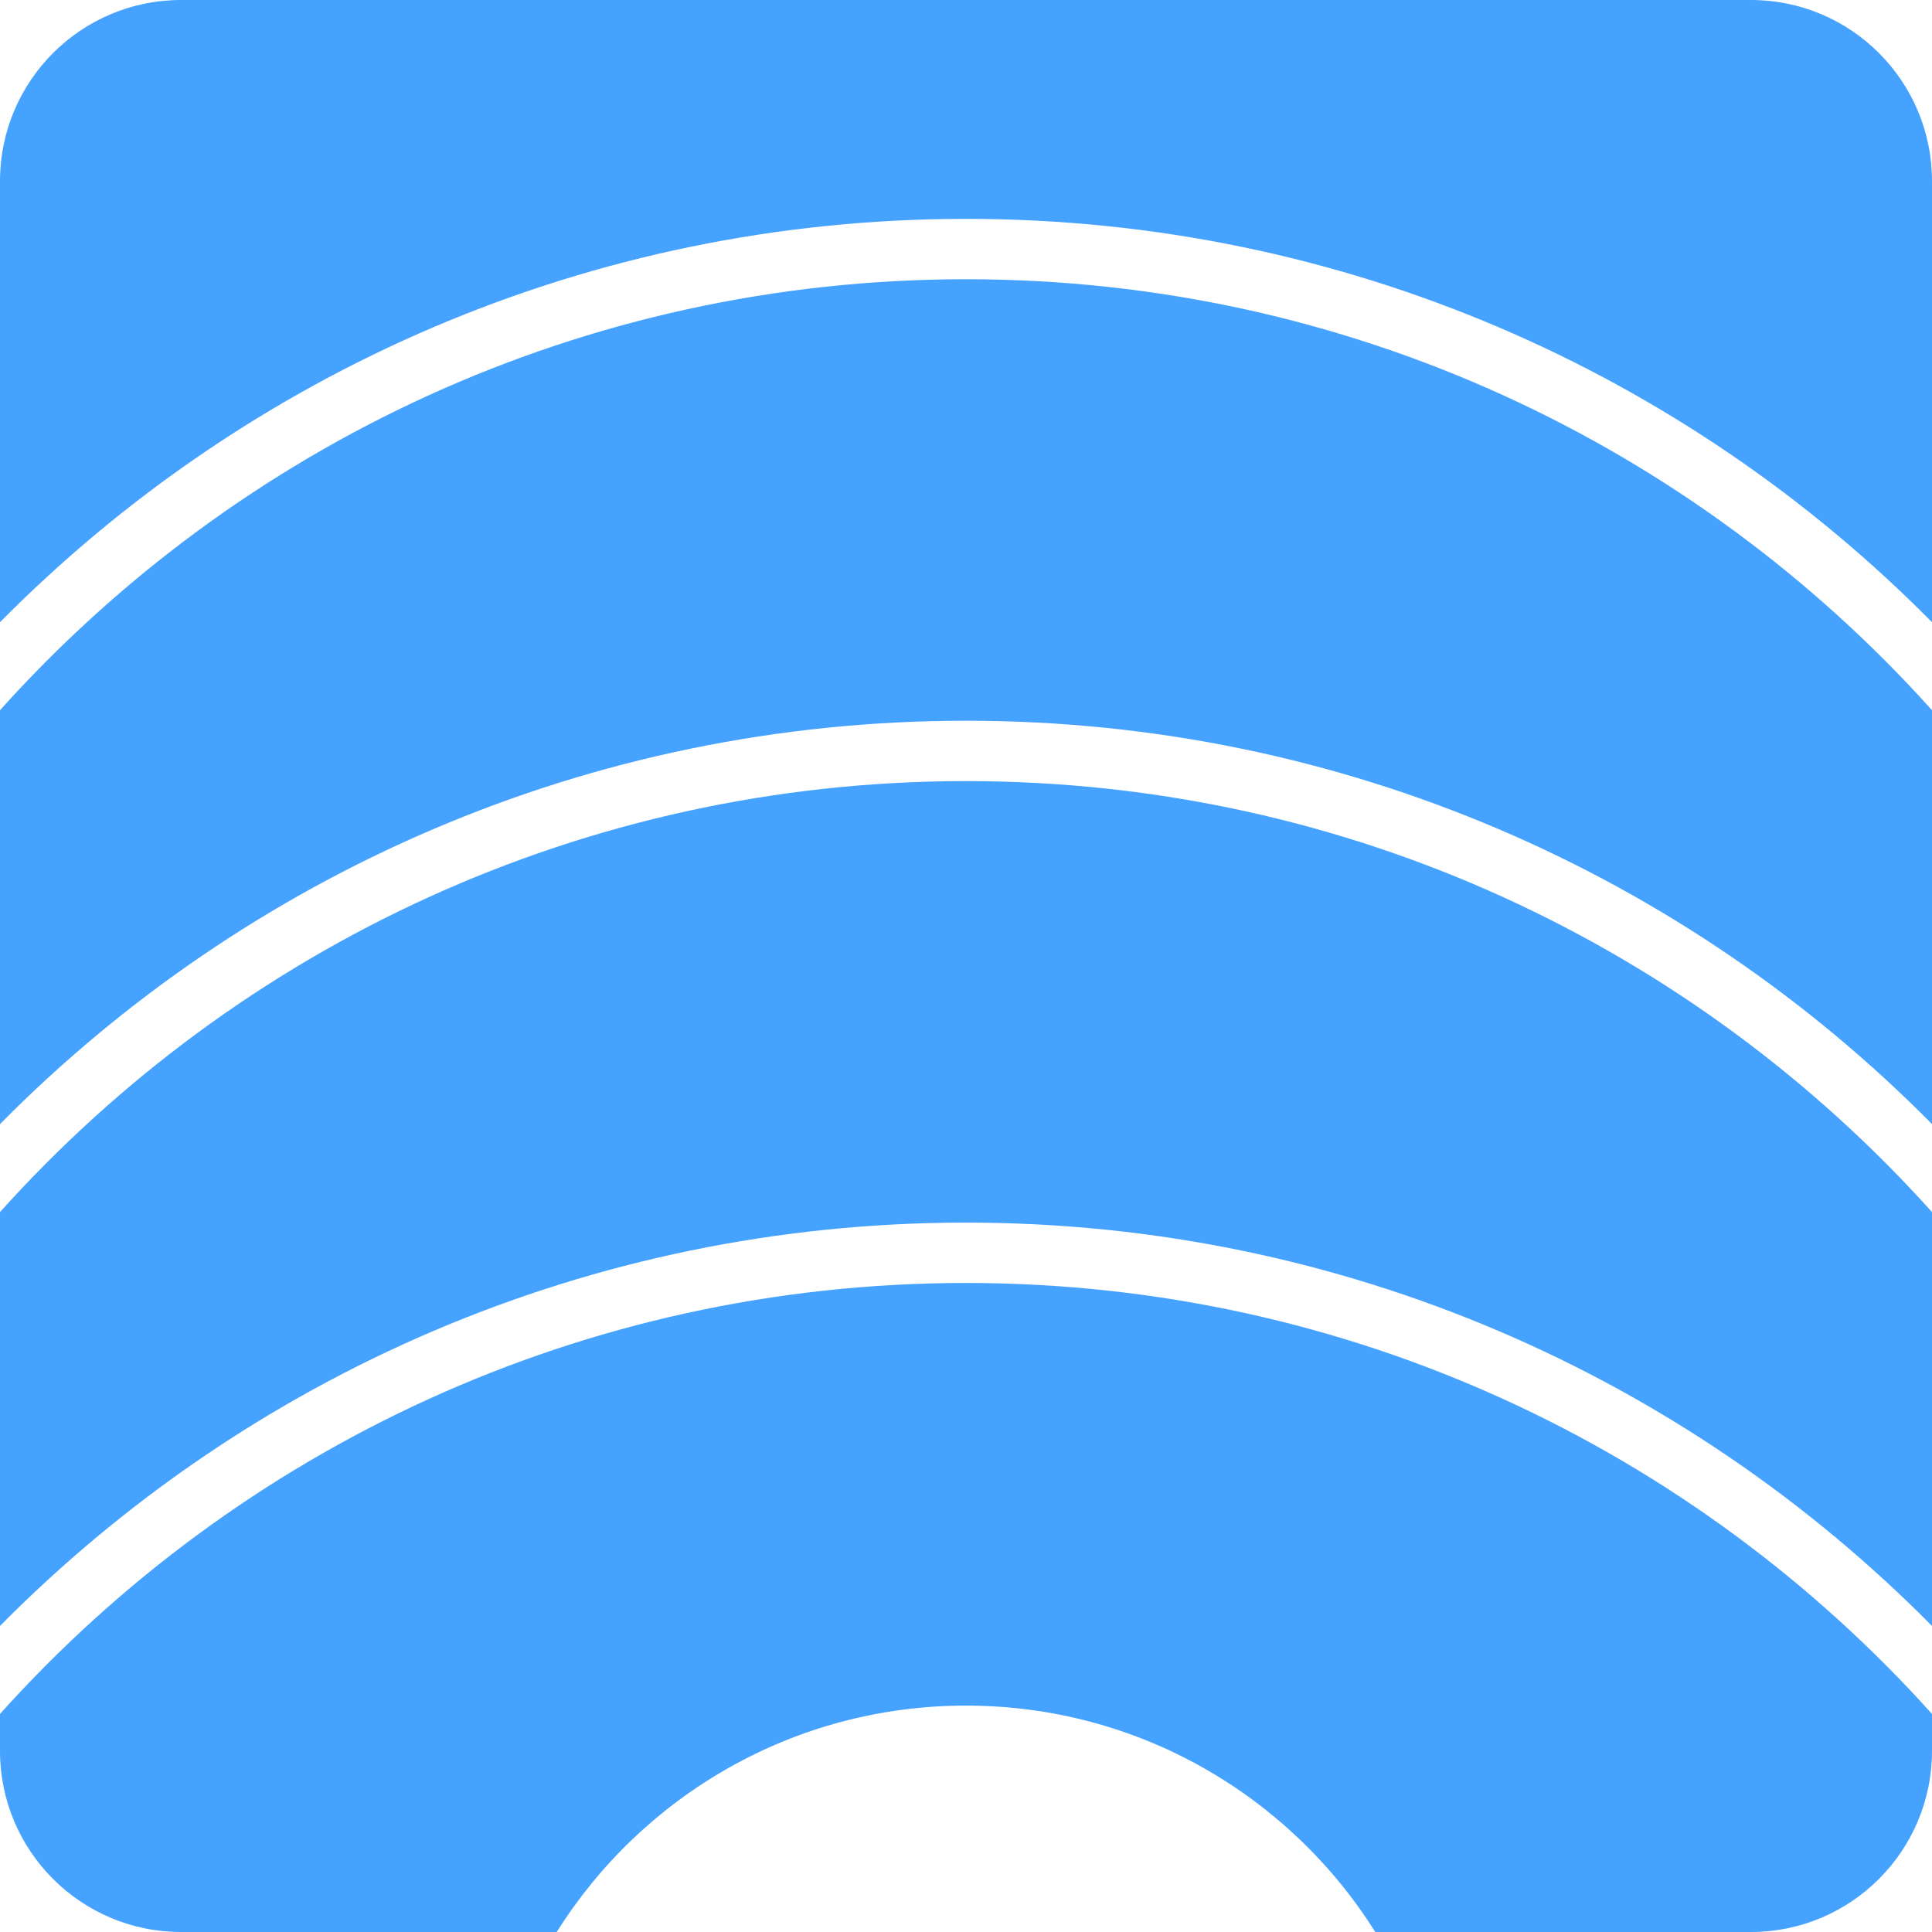
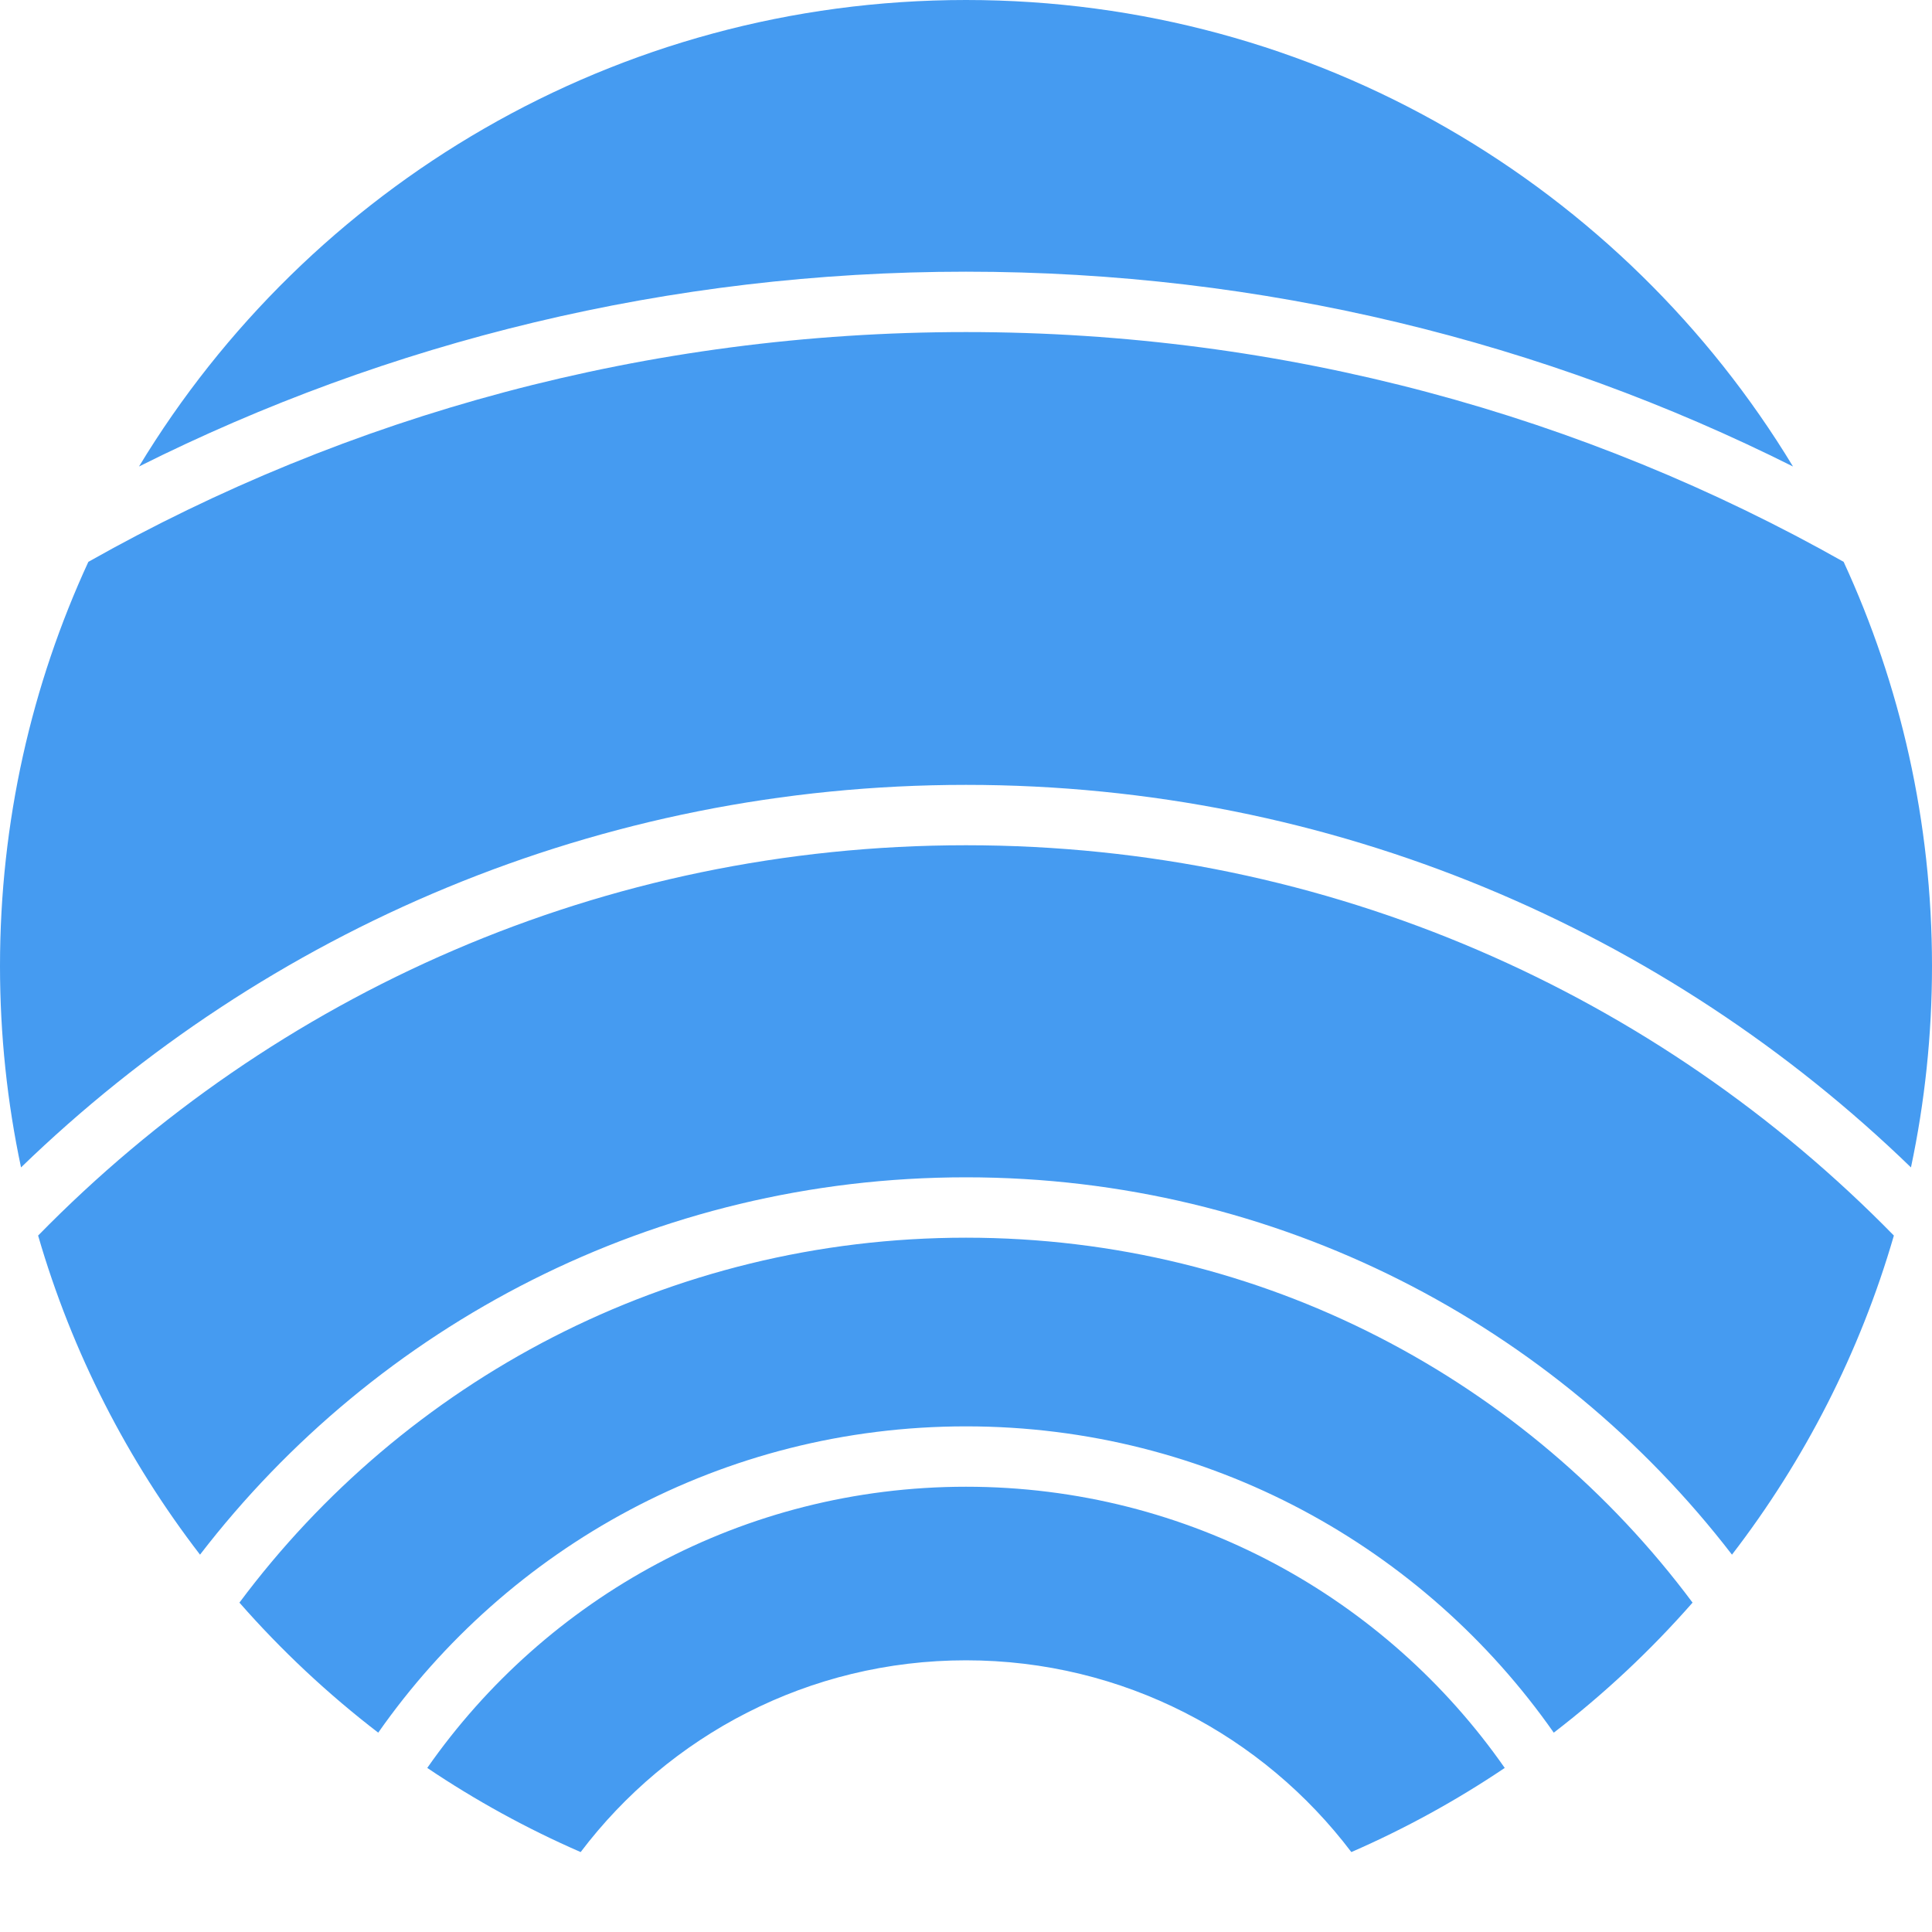
<svg xmlns="http://www.w3.org/2000/svg" width="512" height="512" viewBox="0 0 512 512" fill="none">
-   <path d="M256 340C357.662 340 449.024 384.099 512 454.212V464C512 490.51 490.51 512 464 512H364.461C341.817 475.958 301.707 452 256 452C210.293 452 170.183 475.958 147.539 512H48C21.49 512 0 490.51 0 464V454.212C62.976 384.099 154.338 340 256 340ZM256 207C357.662 207 449.024 251.099 512 321.212V430.891C446.742 364.892 356.146 324 256 324C155.854 324 65.258 364.892 0 430.891V321.212C62.976 251.099 154.338 207 256 207ZM256 74C357.662 74 449.024 118.099 512 188.212V297.891C446.742 231.892 356.146 191 256 191C155.854 191 65.258 231.892 0 297.891V188.212C62.976 118.099 154.338 74 256 74ZM464 0C490.51 0 512 21.49 512 48V164.891C446.742 98.892 356.146 58 256 58C155.854 58 65.258 98.892 0 164.891V48C0 21.49 21.49 0 48 0H464Z" fill="#45A2FF" />
+   <path d="M256 394C315.105 394 367.326 423.472 398.772 468.52C385.992 477.122 372.394 484.603 358.119 490.819C334.75 459.947 297.705 440 256 440C214.295 440 177.249 459.947 153.88 490.819C139.605 484.603 126.007 477.122 113.227 468.52C144.673 423.471 196.894 394 256 394ZM256 328C334.837 328 404.795 366.013 448.547 424.71C437.451 437.363 425.127 448.913 411.763 459.174C377.409 410.095 320.454 378 256 378C191.546 378 134.59 410.095 100.236 459.174C86.872 448.913 74.548 437.363 63.452 424.71C107.204 366.013 177.163 328 256 328ZM256 224C352.35 224 439.449 263.612 501.898 327.438C492.902 358.458 478.195 387.049 458.991 412C412.187 351.188 338.671 312 256 312C173.329 312 99.812 351.188 53.008 412C33.804 387.049 19.097 358.458 10.101 327.438C72.55 263.612 159.65 224 256 224ZM256 88C340.519 88 419.87 110.122 488.582 148.891C503.614 181.477 512 217.759 512 256C512 274.305 510.077 292.16 506.426 309.377C441.631 246.623 353.326 208 256 208C158.673 208 70.368 246.623 5.573 309.377C1.922 292.16 0 274.305 0 256C0 217.759 8.386 181.477 23.417 148.891C92.129 110.122 171.481 88 256 88ZM256 0C348.94 0 430.311 49.527 475.163 123.628C409.216 90.594 334.78 72 256 72C177.22 72 102.783 90.593 36.836 123.628C81.688 49.527 163.06 0 256 0Z" fill="#459BF1" />
</svg>
